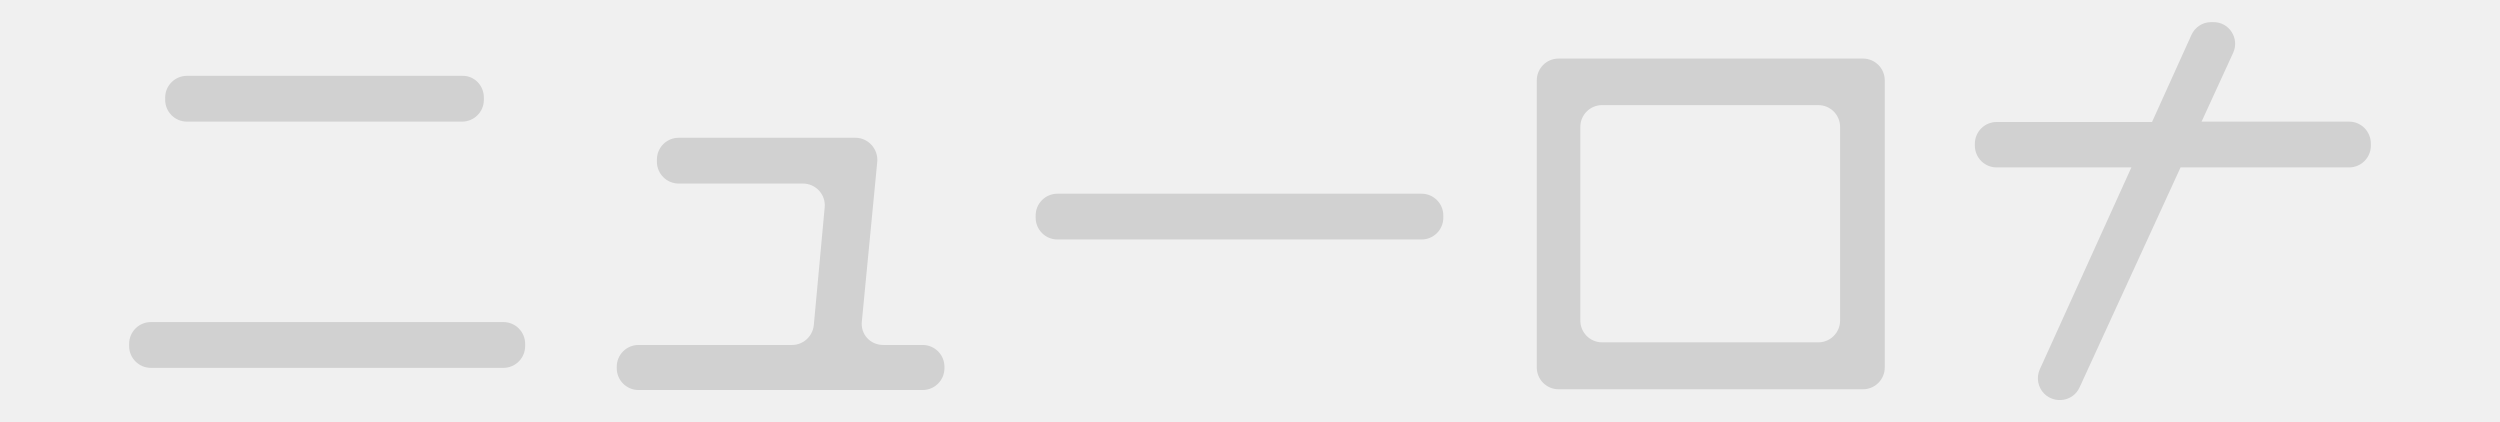
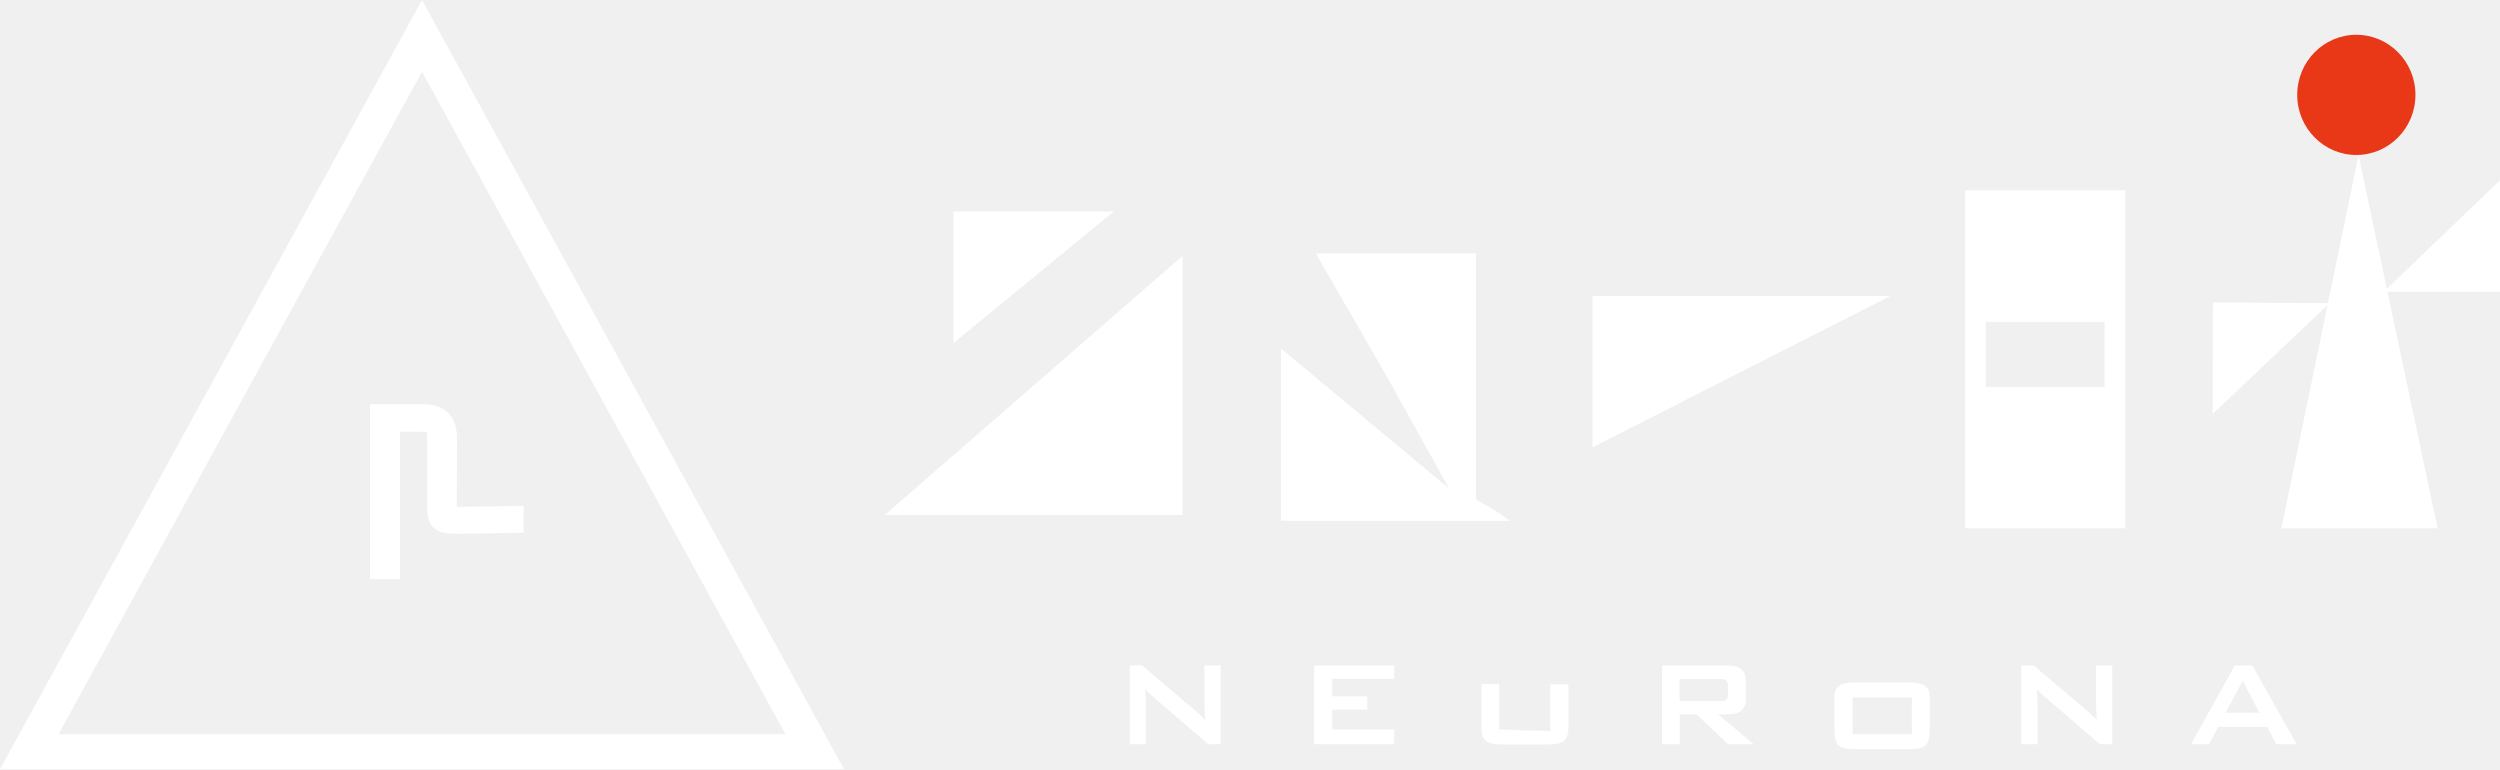
- <svg xmlns="http://www.w3.org/2000/svg" viewBox="0 0 666 112.3">
-   <path d="M139.9 91.6v.6c0 3.2-2.6 5.8-5.8 5.8H40.2c-3.2 0-5.8-2.6-5.8-5.8v-.6c0-3.2 2.6-5.8 5.8-5.8h93.9c3.2 0 5.8 2.6 5.8 5.8zm-11-65.6v.6c0 3.2-2.6 5.8-5.8 5.8H49.8c-3.2 0-5.8-2.6-5.8-5.8V26c0-3.2 2.6-5.8 5.8-5.8h73.3c3.2-.1 5.8 2.5 5.8 5.8zm106.4 65.9h10.5c3.2 0 5.8 2.6 5.8 5.8v.4c0 3.2-2.6 5.8-5.8 5.8h-75.7c-3.2 0-5.8-2.6-5.8-5.8v-.4c0-3.2 2.6-5.8 5.8-5.8H211c3 0 5.5-2.3 5.8-5.3l2.9-31.4c.3-3.4-2.4-6.3-5.8-6.3h-33.1c-3.2 0-5.8-2.6-5.8-5.8v-.6c0-3.2 2.6-5.8 5.8-5.8h47.1c3.4 0 6.1 3 5.8 6.4l-4.1 42.5c-.4 3.4 2.2 6.3 5.7 6.3zm149.2-34.5v.6c0 3.2-2.6 5.8-5.8 5.8h-97c-3.2 0-5.8-2.6-5.8-5.8v-.6c0-3.2 2.6-5.8 5.8-5.8h97c3.2 0 5.8 2.6 5.8 5.8zm117.6-36v76.5c0 3.2-2.6 5.8-5.8 5.8h-81.1c-3.2 0-5.8-2.6-5.8-5.8V21.4c0-3.2 2.6-5.8 5.8-5.8h81.1c3.2 0 5.8 2.6 5.8 5.8zM484.4 28h-57.6c-3.2 0-5.8 2.6-5.8 5.8v51.6c0 3.2 2.6 5.8 5.8 5.8h57.6c3.2 0 5.8-2.6 5.8-5.8V33.8c0-3.2-2.6-5.8-5.8-5.8zm141.4 4.4h-39.3l8.4-18.3c1.8-3.9-1.1-8.3-5.3-8.2h-.6c-2.3 0-4.3 1.4-5.2 3.4l-10.5 23.2h-41.4c-3.2 0-5.8 2.6-5.8 5.8v.5c0 3.2 2.6 5.8 5.8 5.8h35.9l-24.4 53.8c-1 2.2-.5 4.8 1.2 6.5 2.9 2.8 7.7 2 9.4-1.7l26.9-58.6h44.9c3.2 0 5.8-2.6 5.8-5.8v-.5c0-3.3-2.6-5.9-5.8-5.9z" fill="#d1d1d1" />
+ <svg xmlns="http://www.w3.org/2000/svg" width="78" height="24" viewBox="0 0 78 24" fill="none">
+   <path d="M12.475 18.072H11.544V12.612H13.226C13.892 12.612 14.259 12.994 14.259 13.688L14.251 15.771C14.251 15.789 14.251 15.797 14.251 15.815C14.285 15.815 14.328 15.815 14.387 15.815L16.334 15.78V16.622L14.217 16.657C13.687 16.657 13.329 16.518 13.329 15.841V13.688C13.329 13.549 13.312 13.497 13.312 13.48C13.303 13.48 13.269 13.471 13.201 13.471H12.483V18.072H12.475Z" fill="white" />
+   <path d="M26.333 24H0L13.166 0L26.333 24ZM1.827 22.906H24.506L13.166 2.239L1.827 22.906Z" fill="white" />
+   <path d="M36.895 7.986V16.067H27.605L36.895 7.986Z" fill="white" />
+   <path d="M34.752 6.597L29.748 10.702V6.597H34.752Z" fill="white" />
+   <path d="M46.749 15.988L47.116 16.249H39.969V10.876L45.212 15.242L43.257 11.727L41.053 7.907H46.049V15.589L46.749 15.988Z" fill="white" />
+   <path d="M58.976 9.235L49.686 13.957V9.235H58.976Z" fill="white" />
+   <path d="M66.311 5.937V16.483H61.307V5.937H66.311ZM65.662 10.043H61.956V12.074H65.662V10.043Z" fill="white" />
+   <path d="M76.053 16.483H71.178L73.586 4.843L76.053 16.483Z" fill="white" />
+   <path d="M35.247 23.219V20.762H35.632L37.331 22.203C37.45 22.307 37.544 22.394 37.604 22.472C37.587 22.247 37.578 22.099 37.578 22.047V20.762H38.082V23.219H37.698L35.93 21.7C35.853 21.639 35.785 21.57 35.725 21.5C35.742 21.656 35.751 21.787 35.751 21.891V23.219H35.247Z" fill="white" />
+   <path d="M41.002 23.219V20.762H43.496V21.179H41.566V21.726H42.659V22.142H41.566V22.759H43.496V23.219H41.002Z" fill="white" />
+   <path d="M46.774 21.335V22.759L48.371 22.811V21.353H48.935V22.698C48.935 22.872 48.892 23.028 48.807 23.106C48.721 23.184 48.568 23.227 48.337 23.227H46.817C46.587 23.227 46.433 23.184 46.347 23.106C46.262 23.028 46.219 22.872 46.219 22.646V21.344H46.774V21.335Z" fill="white" />
+   <path d="M51.855 23.219V20.762H53.921C54.28 20.762 54.468 20.919 54.468 21.24V21.813C54.468 22.134 54.288 22.29 53.921 22.29H53.605L54.715 23.219H53.913L52.939 22.29H52.41V23.219H51.855ZM53.665 21.188H52.401V21.873H53.665C53.75 21.873 53.81 21.865 53.844 21.847C53.887 21.821 53.913 21.761 53.913 21.683V21.387C53.913 21.309 53.887 21.248 53.844 21.222C53.819 21.196 53.75 21.188 53.665 21.188Z" fill="white" />
+   <path d="M57.234 21.769C57.234 21.544 57.277 21.491 57.362 21.413C57.448 21.335 57.601 21.292 57.832 21.292H59.608C59.838 21.292 59.992 21.335 60.078 21.413C60.163 21.491 60.206 21.544 60.206 21.769V22.794C60.206 23.019 60.163 23.175 60.078 23.253C59.992 23.332 59.838 23.375 59.608 23.375H57.832C57.601 23.375 57.448 23.332 57.362 23.253C57.277 23.175 57.234 23.019 57.234 22.794V21.769ZM57.798 22.906H59.651V21.761H57.798V22.906Z" fill="white" />
+   <path d="M63.066 23.219V20.762H63.45L65.149 22.203C65.269 22.307 65.363 22.394 65.423 22.472C65.406 22.247 65.397 22.099 65.397 22.047V20.762H65.901V23.219H65.517L63.749 21.7C63.672 21.639 63.604 21.57 63.544 21.5C63.561 21.656 63.57 21.787 63.57 21.891V23.219H63.066Z" fill="white" />
+   <path d="M68.36 23.219L69.726 20.762H70.273L71.656 23.219H71.024L70.734 22.681H69.205L68.924 23.219H68.36ZM69.436 22.238H70.495L69.974 21.24L69.436 22.238Z" fill="white" />
+   <path d="M73.517 4.835C74.536 4.835 75.362 3.995 75.362 2.96C75.362 1.924 74.536 1.085 73.517 1.085C72.499 1.085 71.673 1.924 71.673 2.96C71.673 3.995 72.499 4.835 73.517 4.835Z" fill="#E83818" />
+   <path d="M72.68 9.461L69.034 12.916L69.043 9.435L72.68 9.461Z" fill="white" />
+   <path d="M74.371 9.105L78 5.625V9.105H74.371Z" fill="white" />
</svg>
